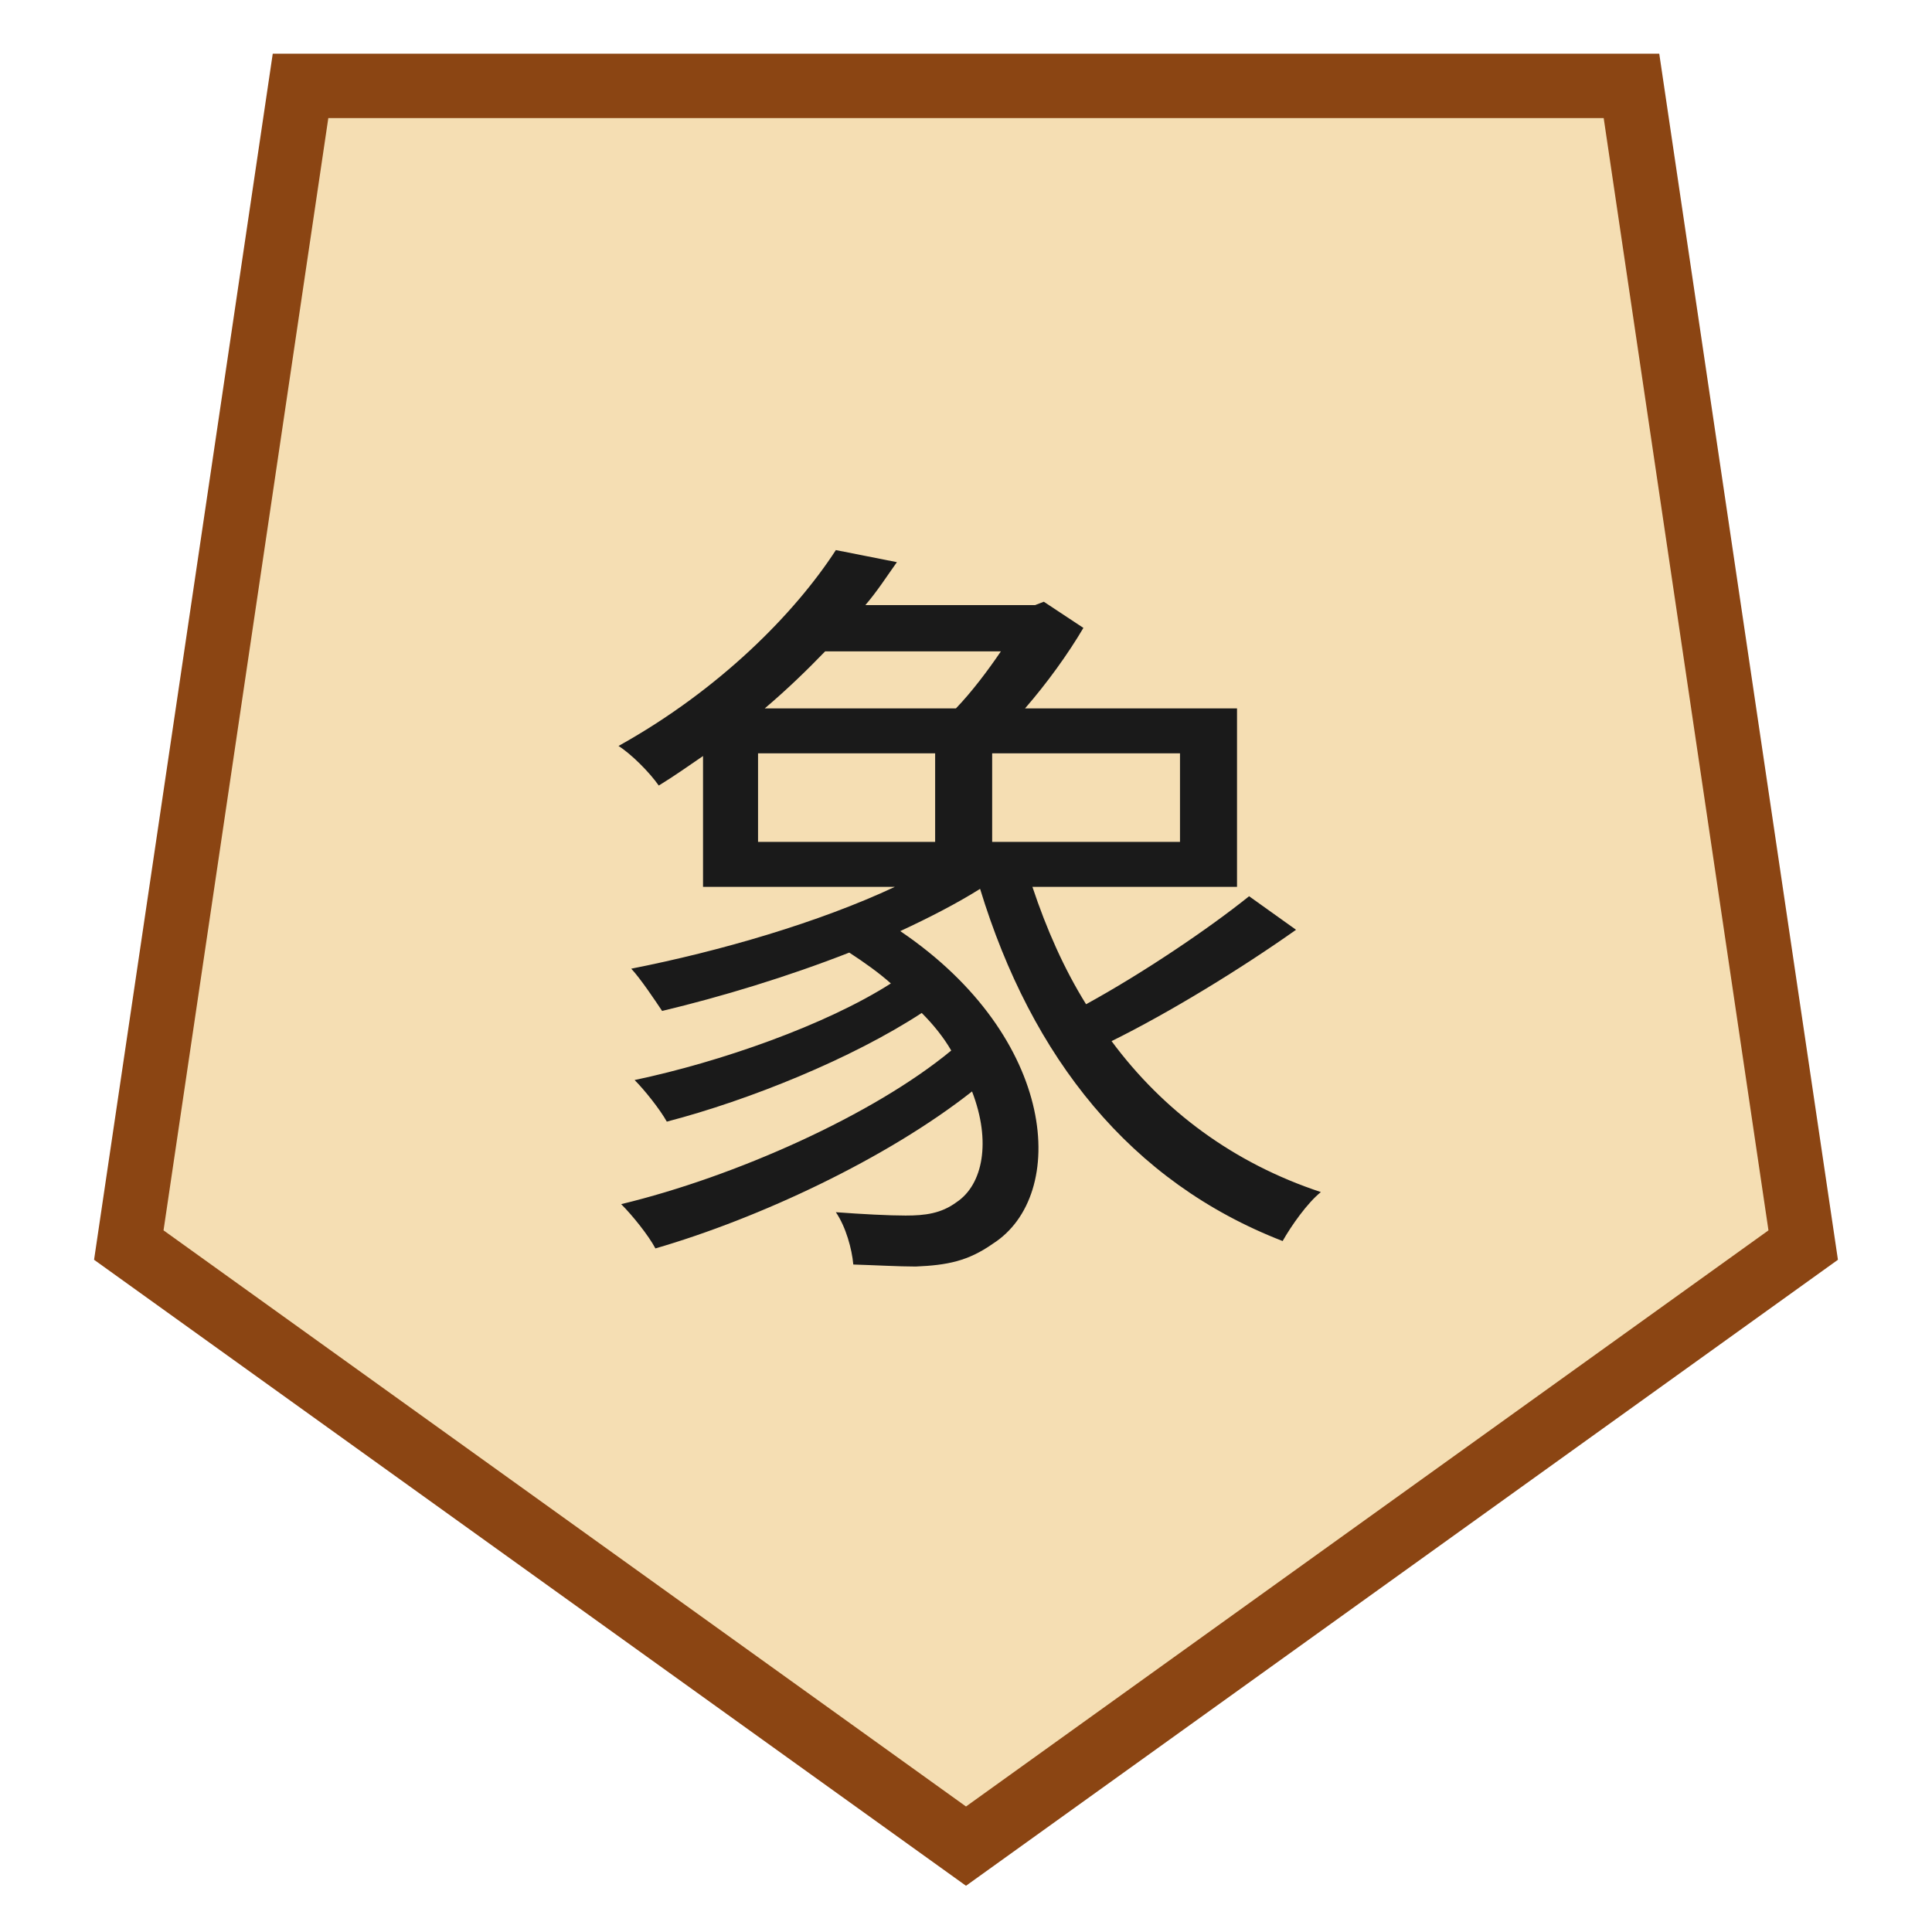
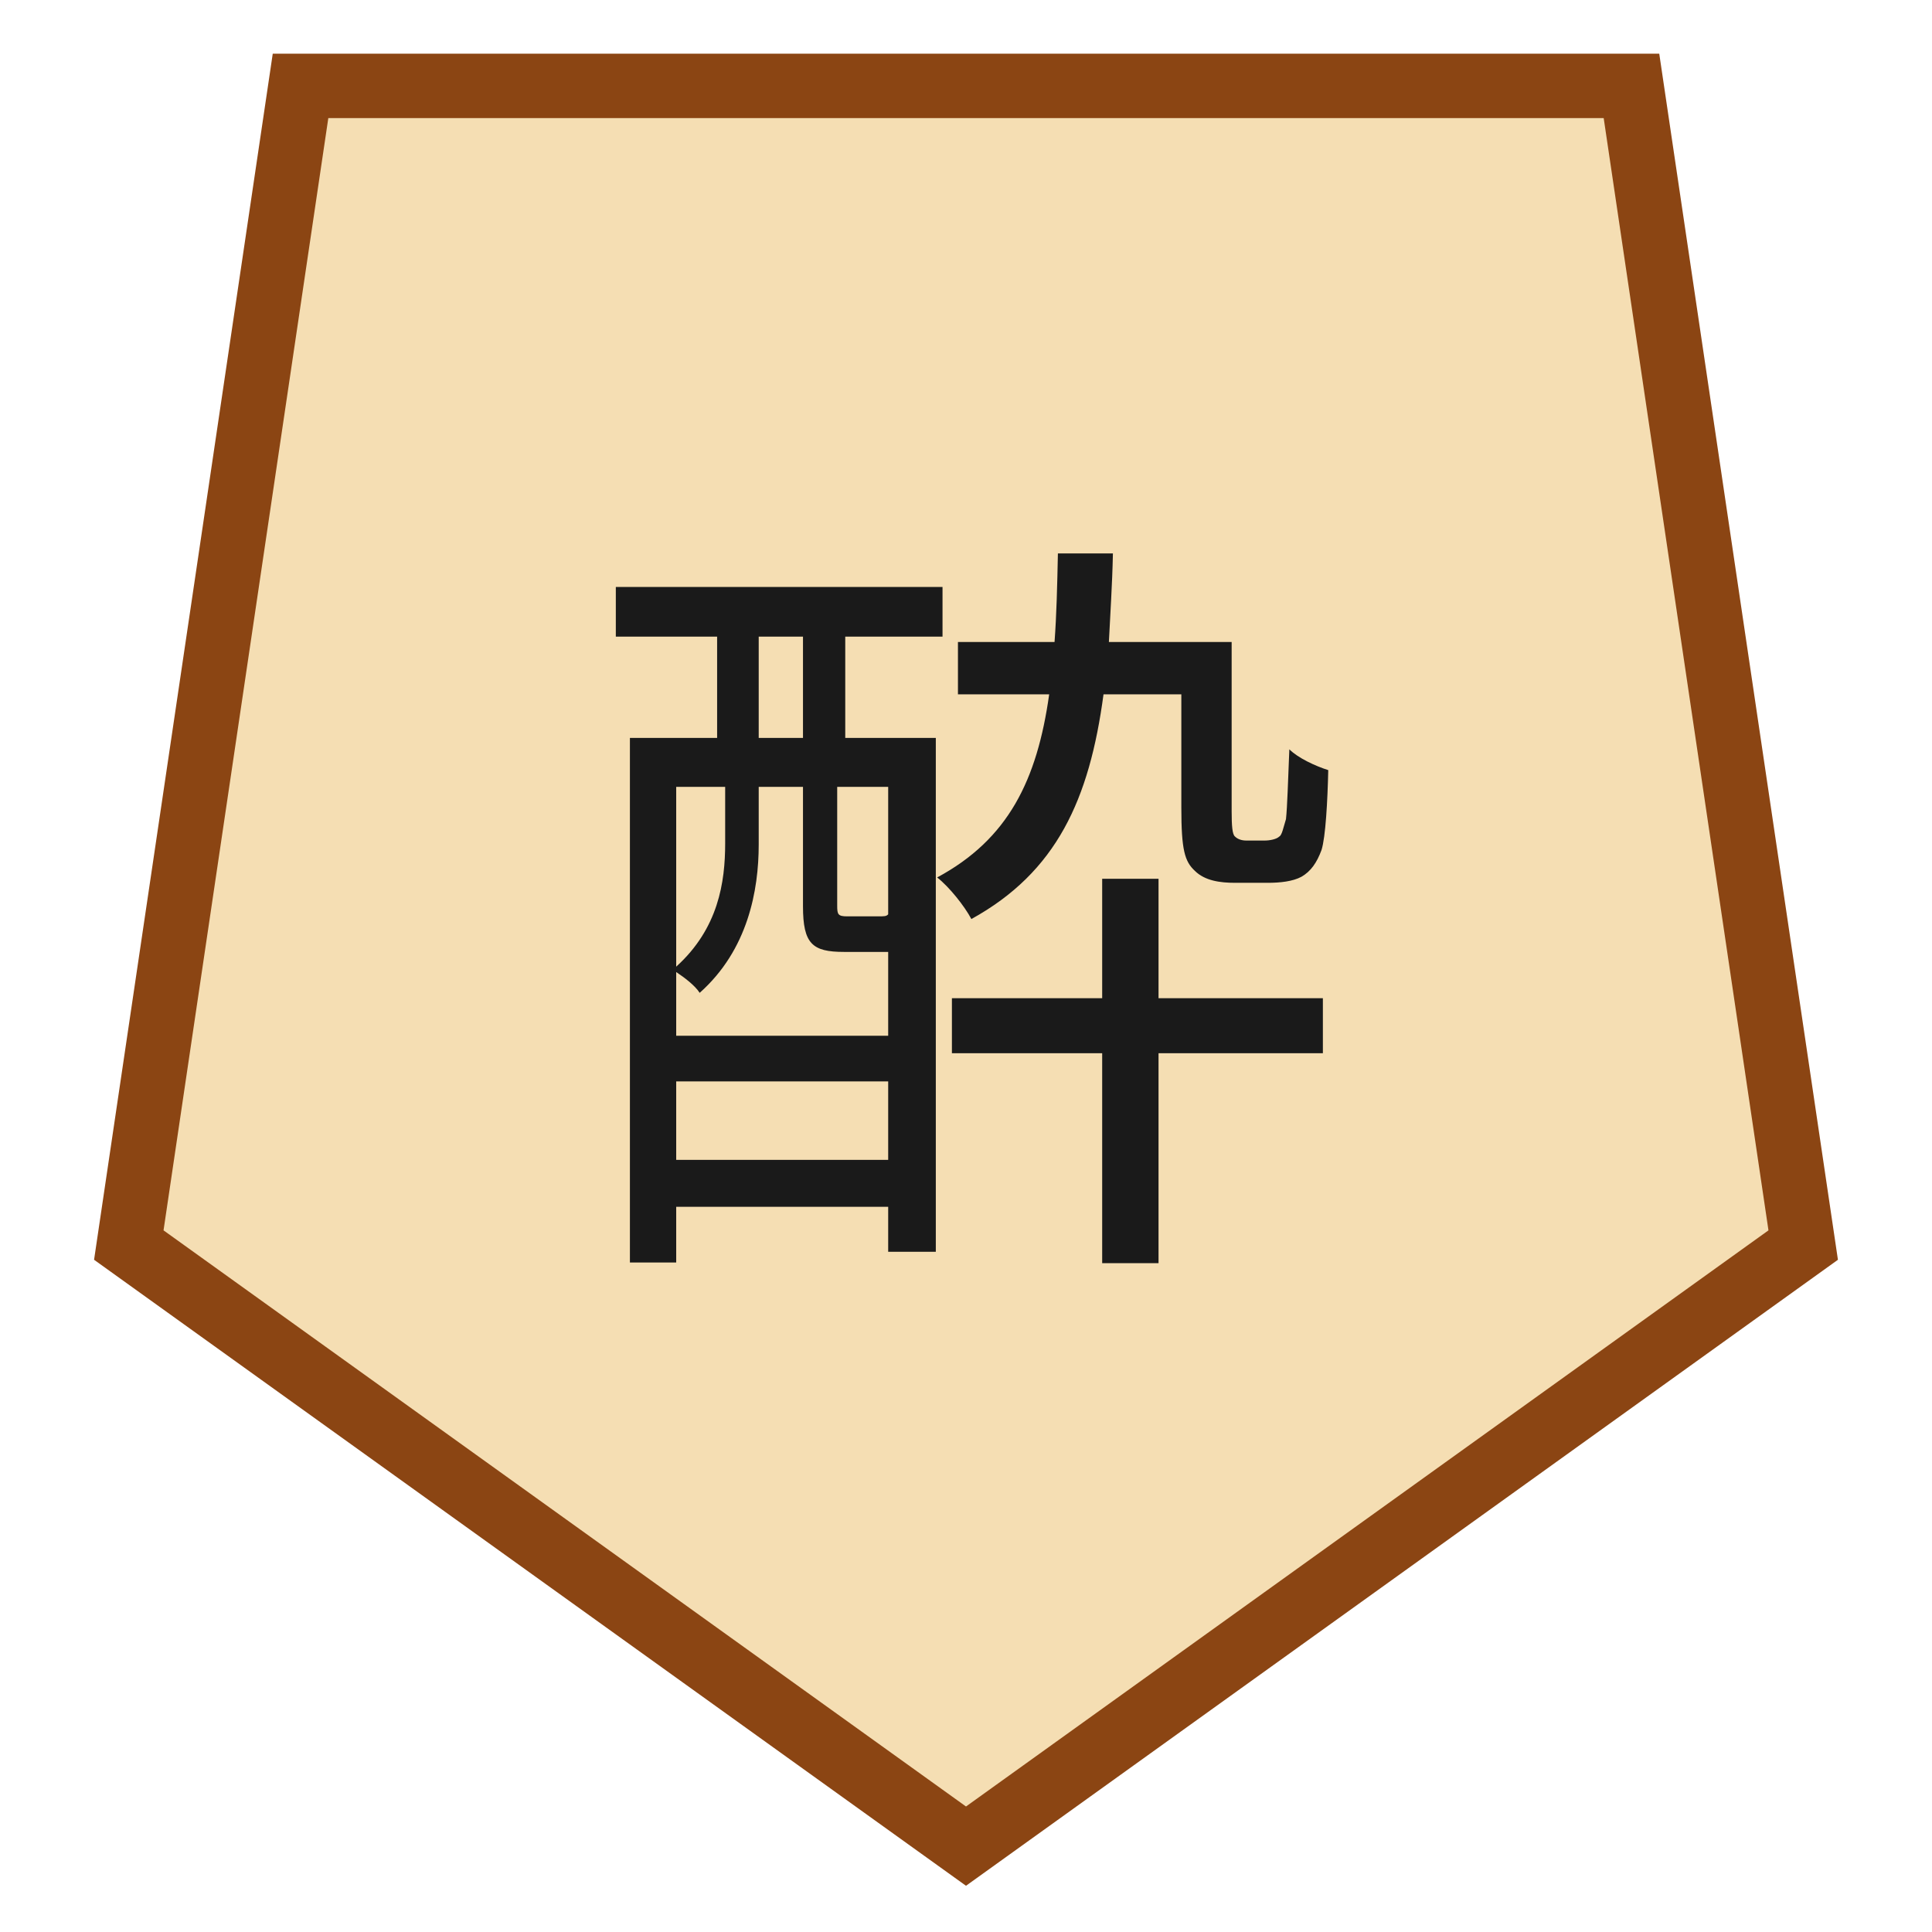
<svg xmlns="http://www.w3.org/2000/svg" viewBox="0 0 45 45">
  <polygon points="22.5,43 3,29 7,2 38,2 42,29" fill="#f5deb3" stroke="#8b4513" stroke-width="1.5" />
-   <text x="22.5" y="28" text-anchor="middle" font-size="18" font-family="serif" fill="#1a1a1a">象</text>
+   <text x="22.5" y="28" text-anchor="middle" font-size="18" font-family="serif" fill="#1a1a1a">酔</text>
</svg>
